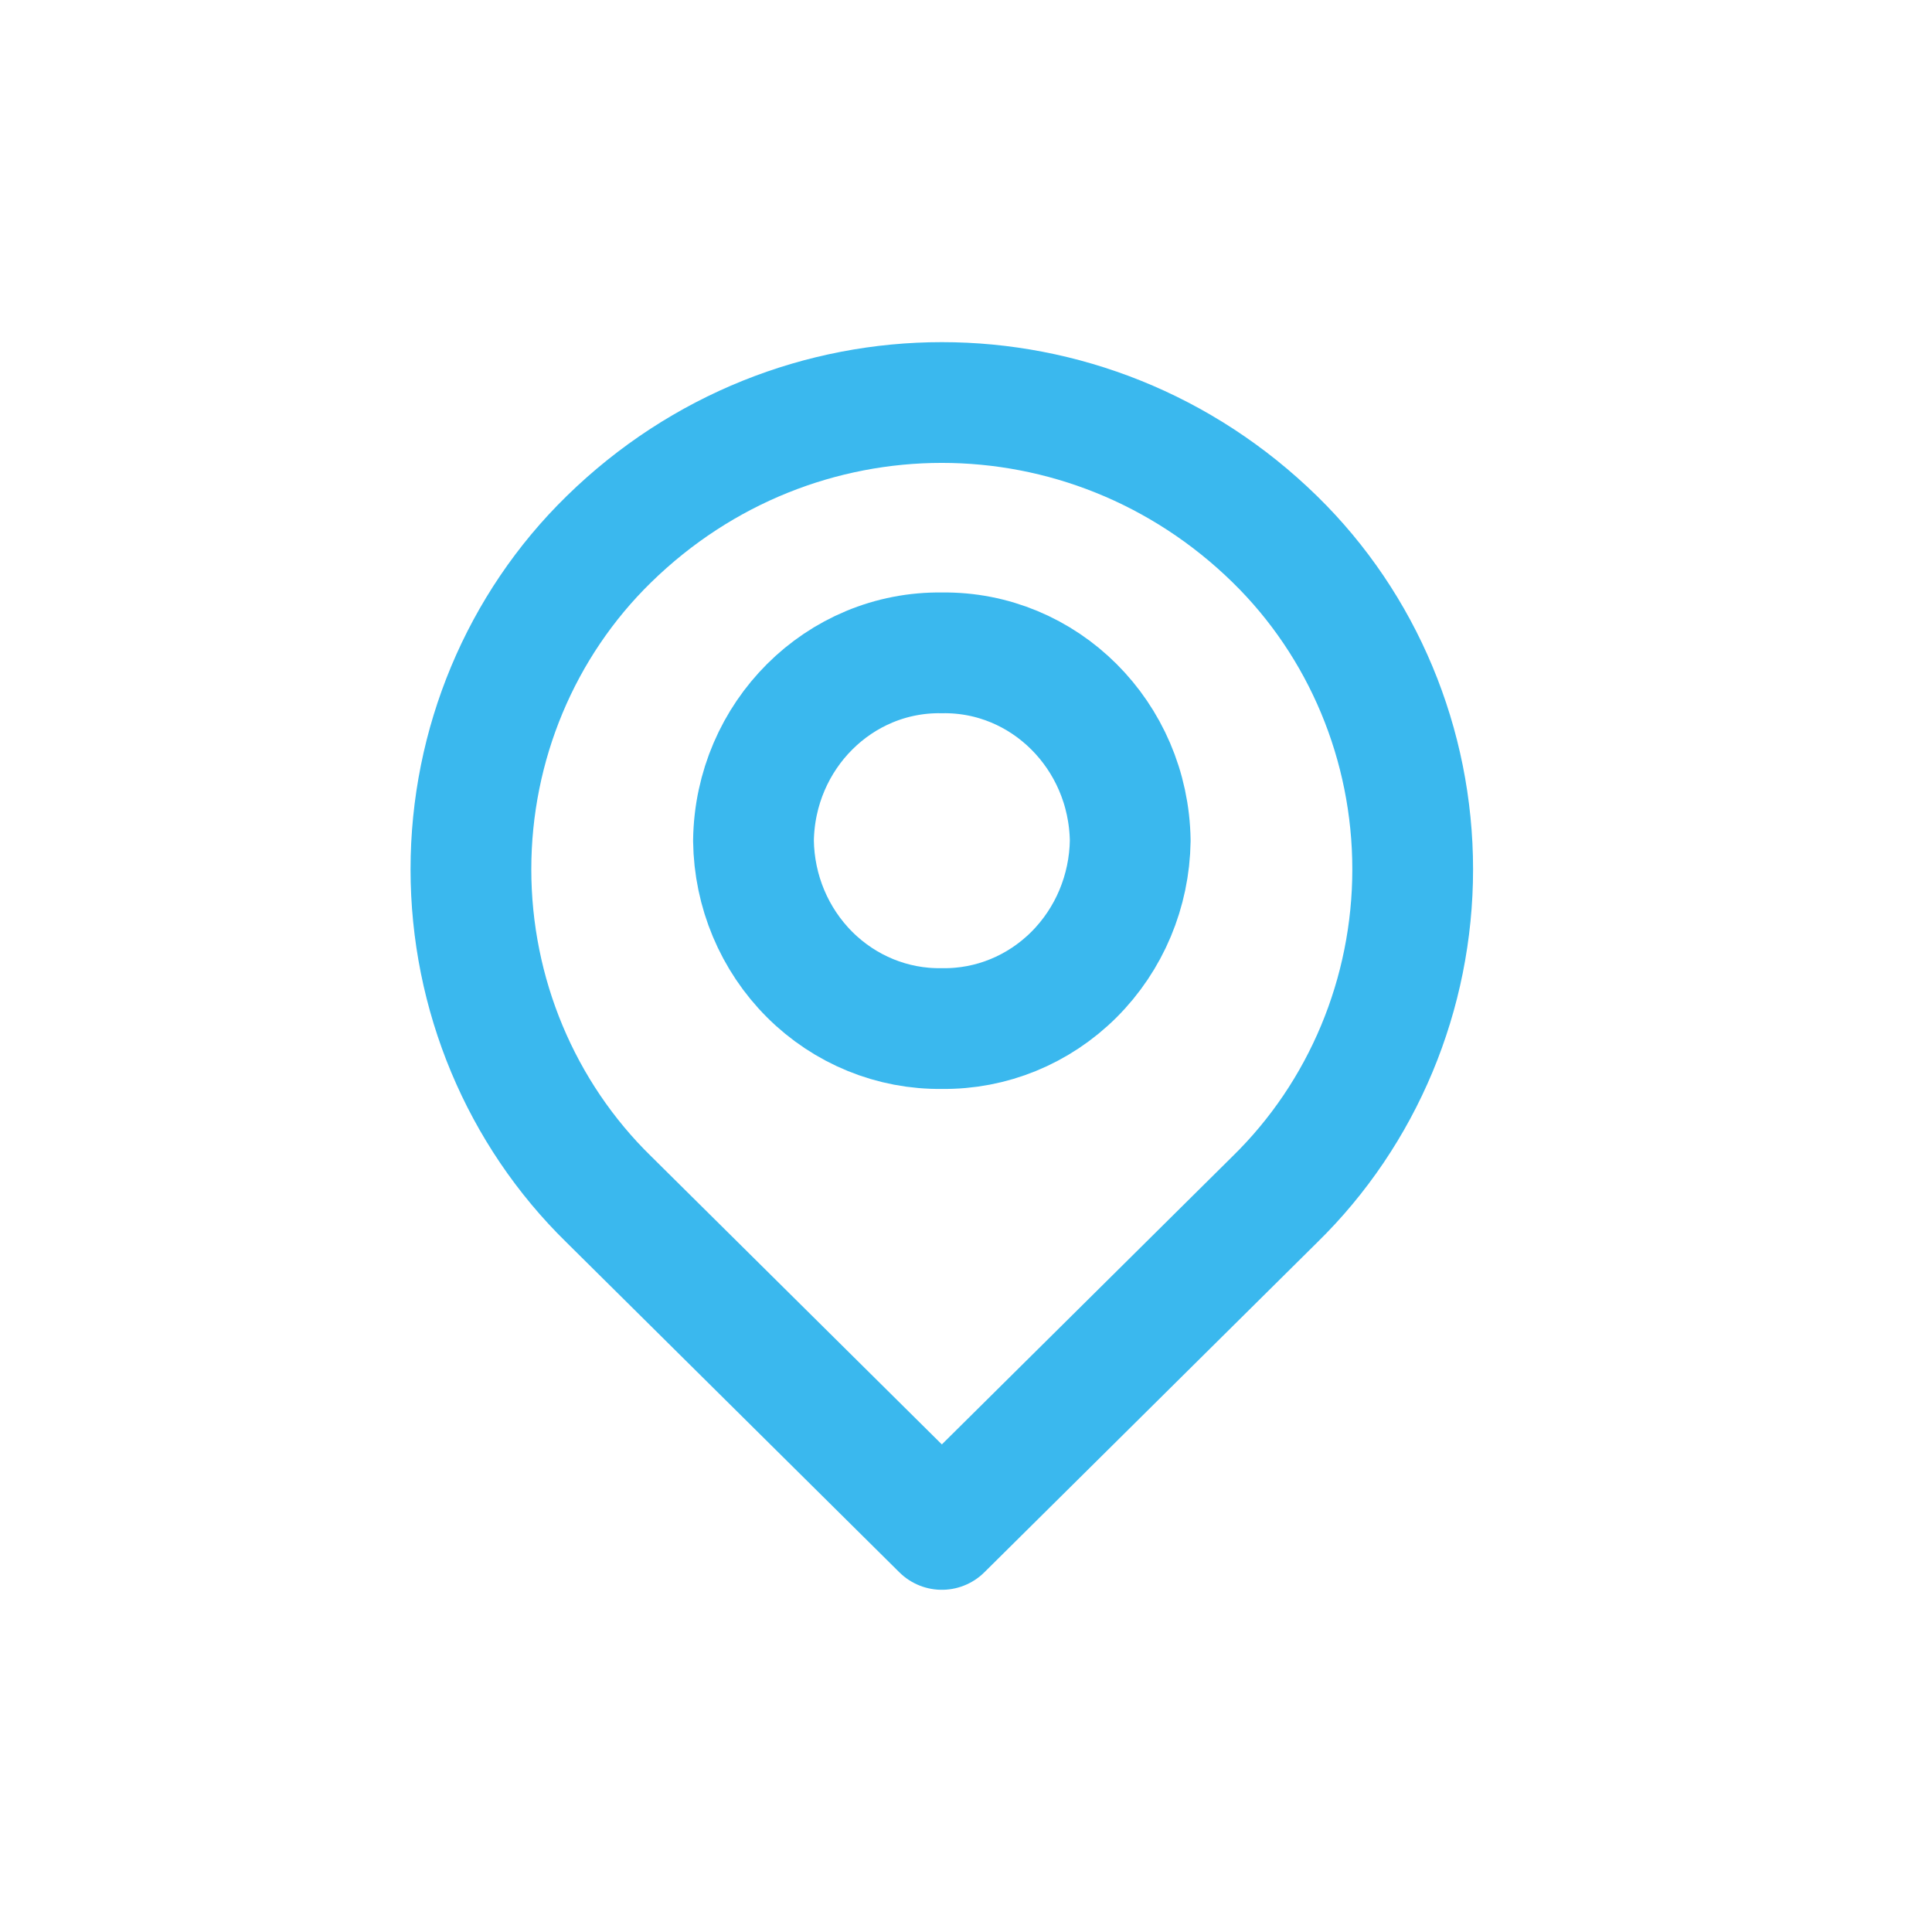
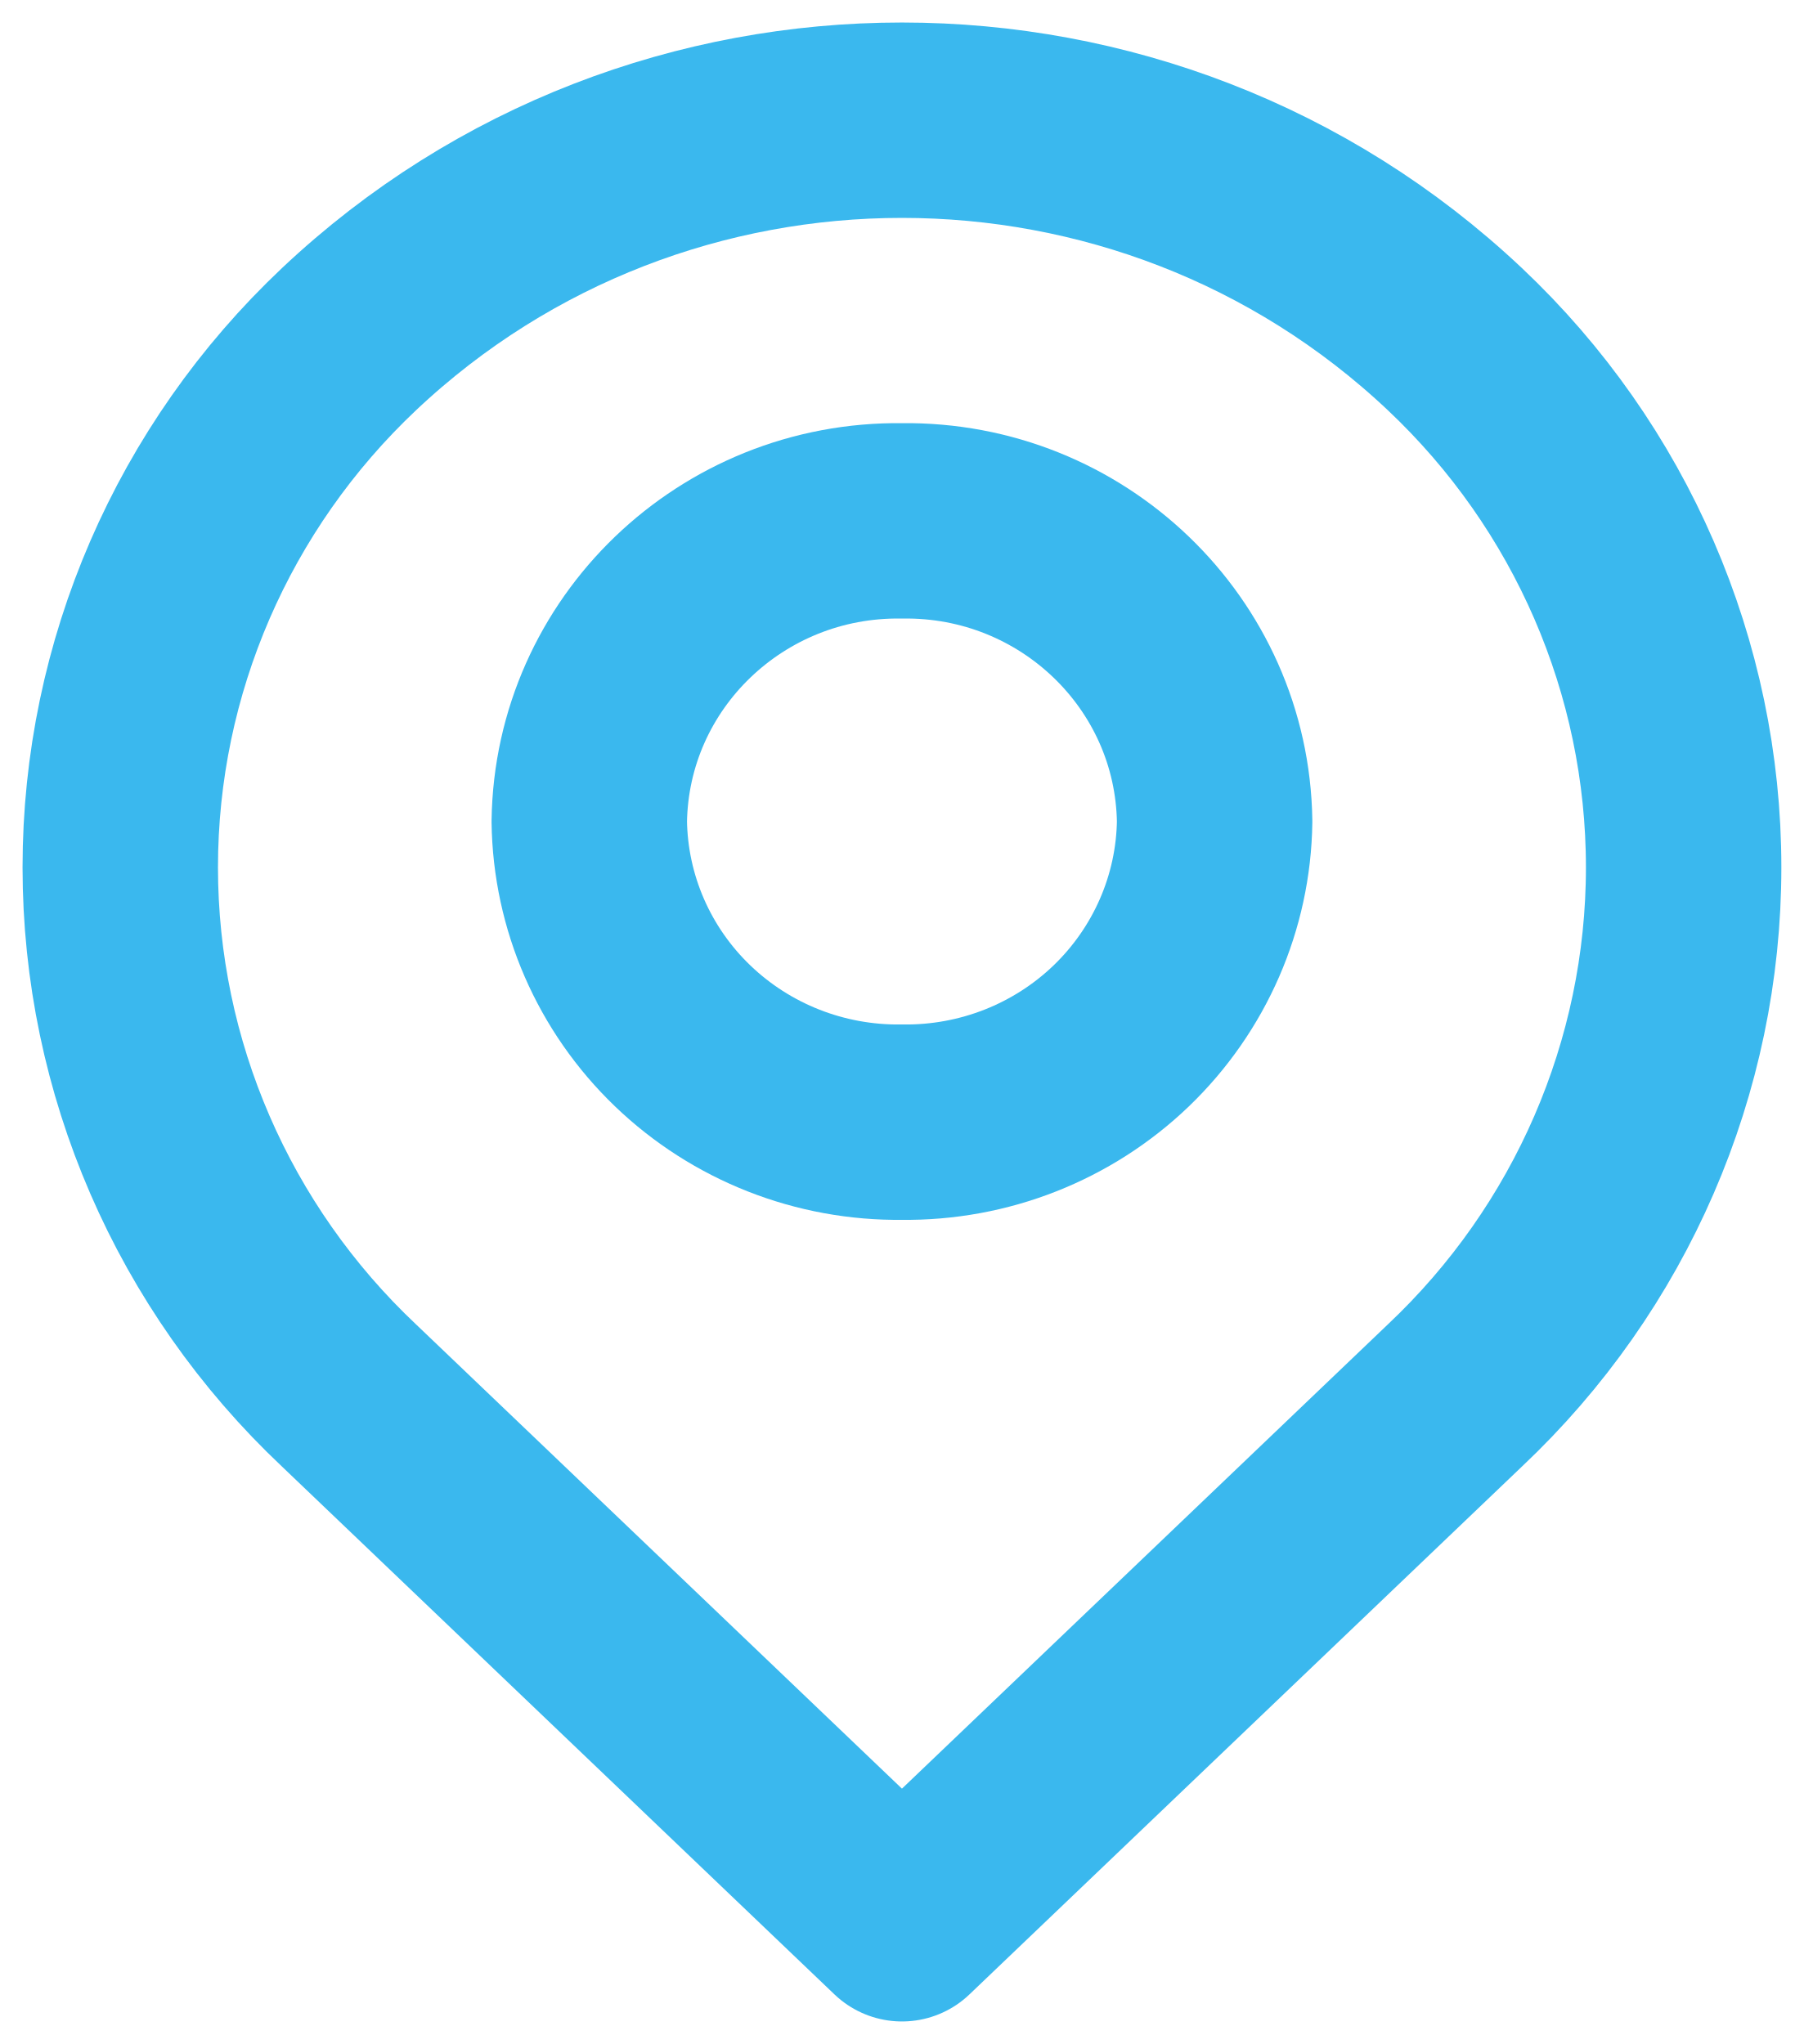
- <svg xmlns="http://www.w3.org/2000/svg" width="800px" height="800px" viewBox="0 0 24 24" fill="none">
-   <g id="SVGRepo_bgCarrier" stroke-width="0" />
-   <g id="SVGRepo_tracerCarrier" stroke-linecap="round" stroke-linejoin="round" />
-   <g id="SVGRepo_iconCarrier">
-     <path fill-rule="evenodd" clip-rule="evenodd" d="M15.837 6.699C16.93 7.768 17.549 9.249 17.549 10.799C17.549 12.348 16.93 13.83 15.837 14.899L11.7 18.999L7.563 14.899C6.469 13.83 5.85 12.348 5.85 10.799C5.85 9.249 6.469 7.768 7.563 6.699C9.879 4.434 13.521 4.434 15.837 6.699Z" stroke="#3ab8ee" stroke-width="1.5" stroke-linecap="round" stroke-linejoin="round" />
-     <path fill-rule="evenodd" clip-rule="evenodd" d="M14.04 10.443C14.031 11.071 13.78 11.669 13.341 12.107C12.902 12.545 12.312 12.786 11.7 12.777C11.088 12.786 10.497 12.545 10.058 12.107C9.619 11.669 9.368 11.071 9.36 10.443C9.378 9.136 10.425 8.091 11.7 8.11C12.974 8.091 14.021 9.136 14.04 10.443V10.443Z" stroke="#3ab8ee" stroke-width="1.5" stroke-linecap="round" stroke-linejoin="round" />
-   </g>
+ <svg xmlns="http://www.w3.org/2000/svg" width="15" height="17" viewBox="0 0 15 17" fill="none">
+   <path fill-rule="evenodd" clip-rule="evenodd" d="M12.097 2.82C13.312 3.966 14 5.553 14 7.214C14 8.874 13.312 10.462 12.097 11.607L7.5 16L2.903 11.607C1.688 10.462 1 8.874 1 7.214C1 5.553 1.688 3.966 2.903 2.82C5.476 0.393 9.524 0.393 12.097 2.82Z" stroke="#3AB8EE" stroke-width="1.625" stroke-linecap="round" stroke-linejoin="round" />
+   <path fill-rule="evenodd" clip-rule="evenodd" d="M10.1 6.832C10.091 7.505 9.811 8.146 9.324 8.615C8.836 9.084 8.18 9.342 7.5 9.333C6.82 9.342 6.164 9.084 5.676 8.615C5.188 8.146 4.909 7.505 4.9 6.832C4.92 5.432 6.084 4.313 7.5 4.332C8.916 4.313 10.08 5.432 10.1 6.832Z" stroke="#3AB8EE" stroke-width="1.625" stroke-linecap="round" stroke-linejoin="round" />
</svg>
